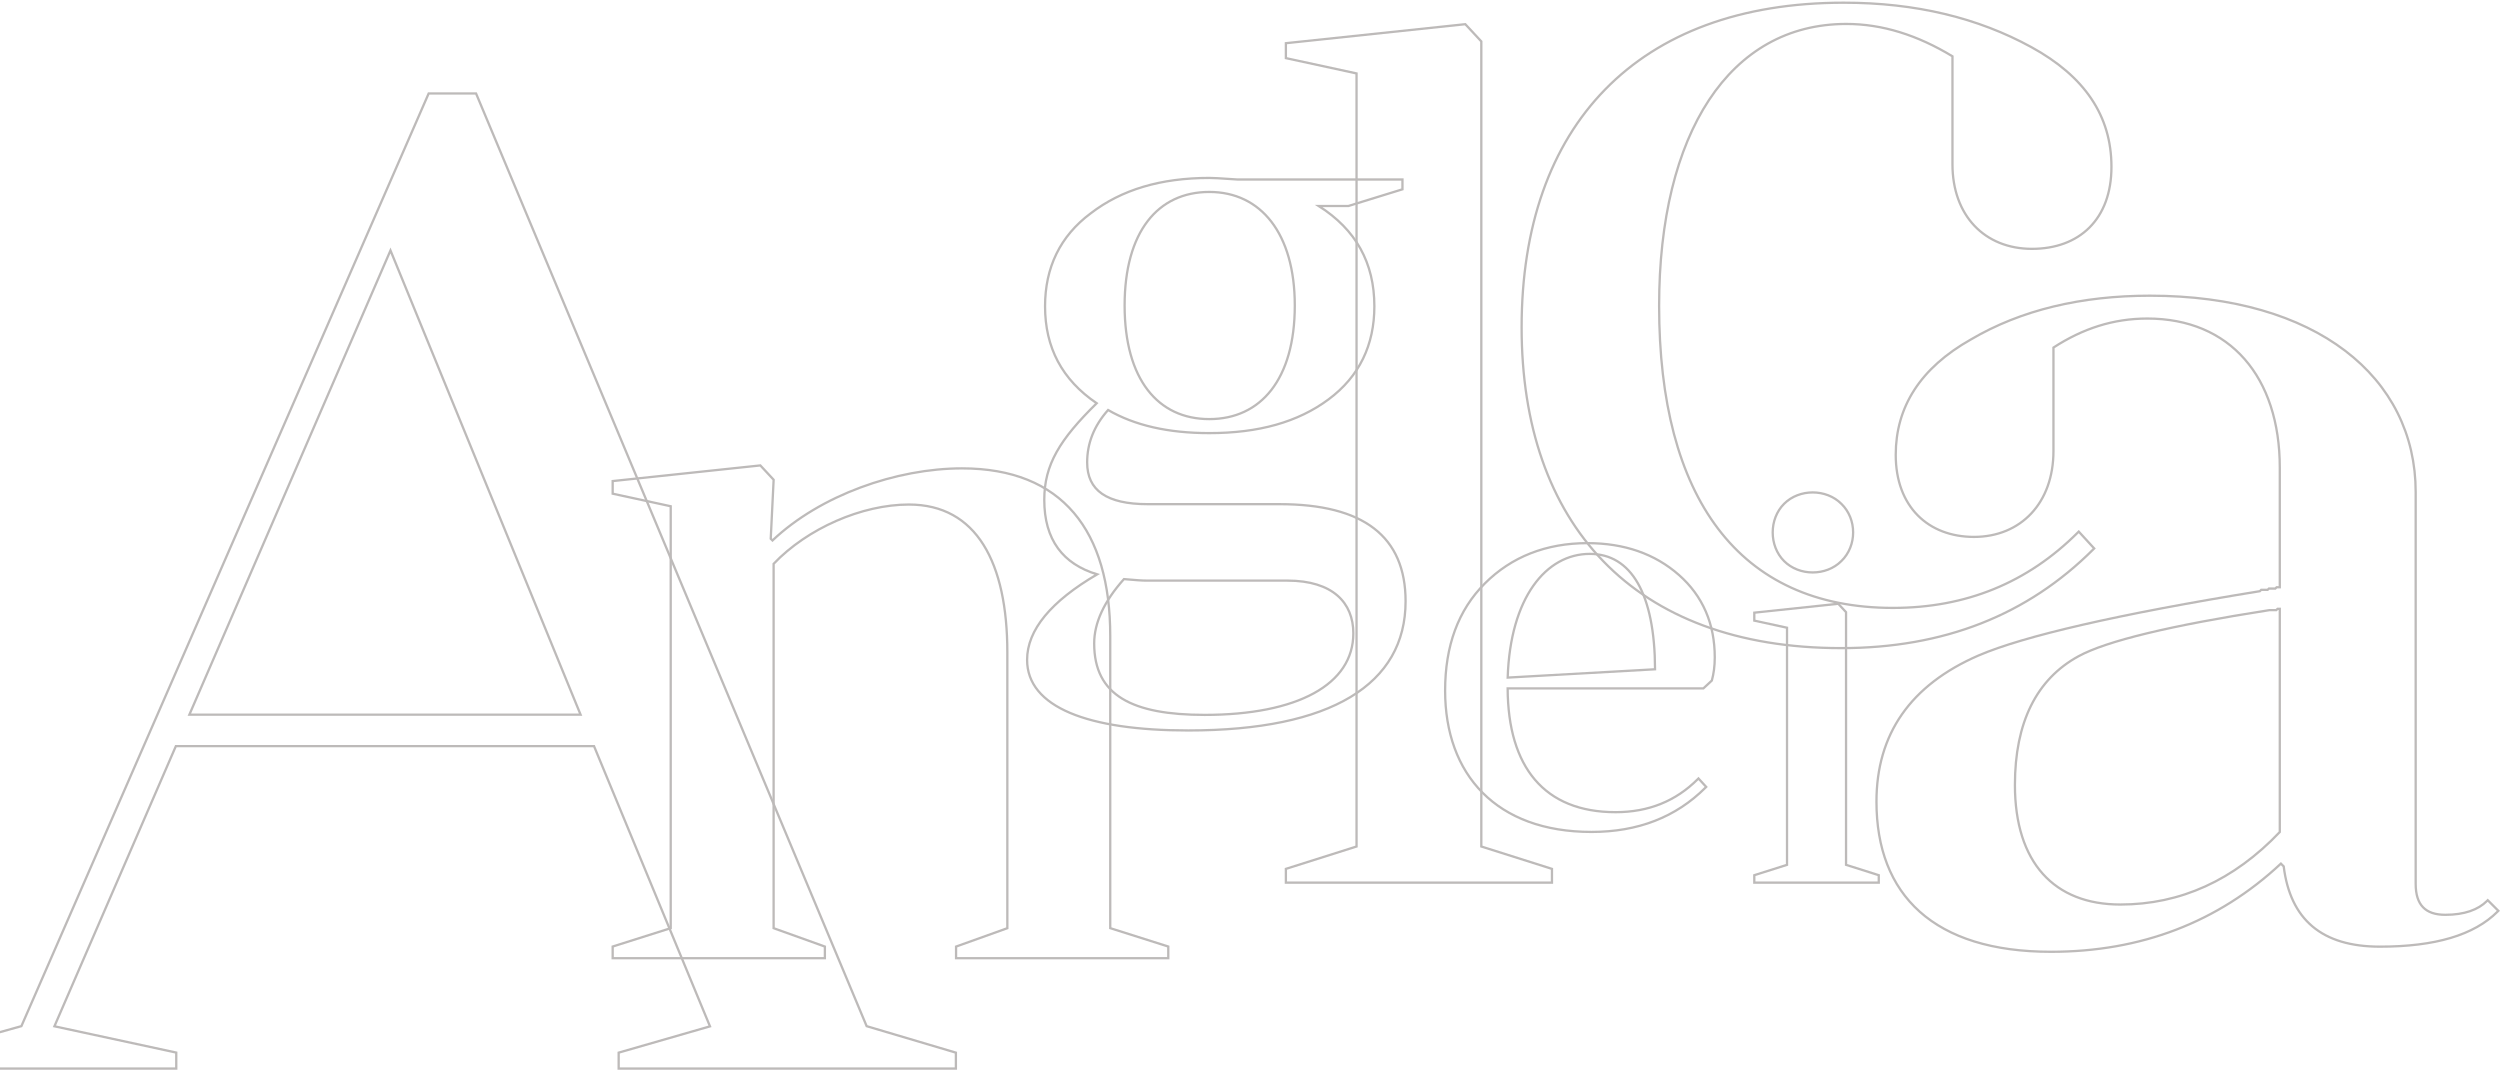
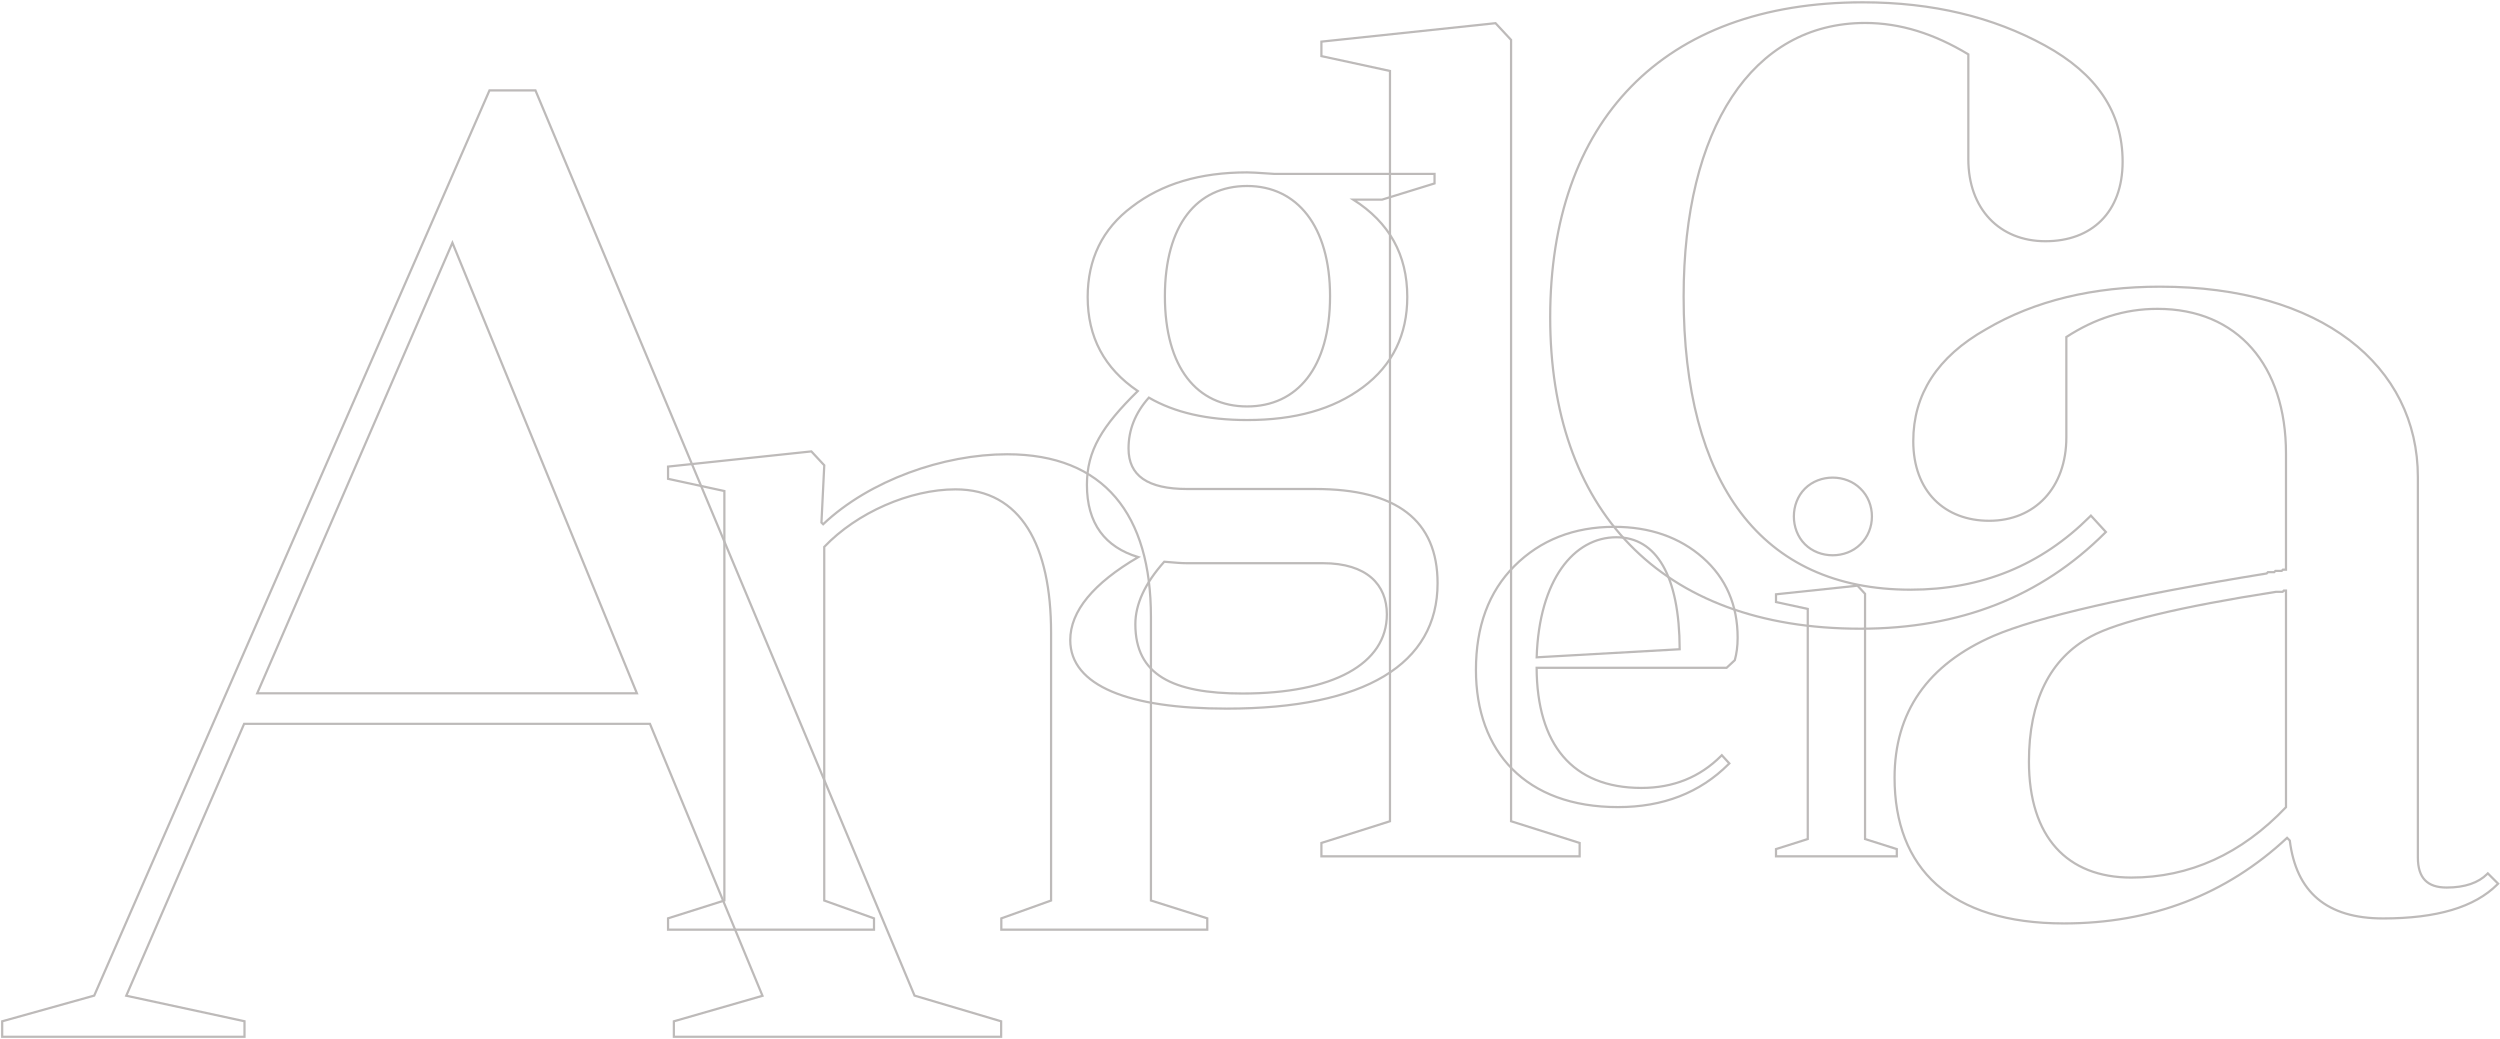
- <svg xmlns="http://www.w3.org/2000/svg" width="1086" height="465" viewBox="0 0 1086 465" fill="none">
-   <path d="M186.541 40.598H186.213L186.083 40.898L9.295 445.758L-31.527 457.165L-31.893 457.267V457.646V463.683V464.183H-31.393H76.065H76.565V463.683V457.646V457.243L76.17 457.157L23.641 445.816L76.393 324.126H258.046L308.415 445.85L269.108 457.166L268.747 457.27V457.646V463.683V464.183H269.247H414.737H415.237V463.683V457.646V457.273L414.879 457.167L376.47 445.764L206.924 40.904L206.795 40.598H206.463H186.541ZM169.624 108.792L252.202 310.449H82.26L169.624 108.792Z" stroke="#BDBAB9" />
-   <path d="M415.647 411.072L415.316 411.191V411.543V415.745V416.245H415.816H506.999H507.499V415.745V411.543V411.177L507.15 411.066L482.287 403.193V276.239C482.287 253.482 477.125 235.279 466.462 222.759C455.788 210.226 439.665 203.464 417.917 203.464C389.395 203.464 356.285 215.134 335.566 234.781L334.807 234.022L336.057 208.611L336.067 208.401L335.924 208.246L330.461 202.364L330.291 202.18L330.042 202.207L266.592 208.93L266.145 208.977V209.427V214.049V214.453L266.539 214.538L291.357 219.915V403.193L266.494 411.066L266.145 411.177V411.543V415.745V416.245H266.645H357.828H358.328V415.745V411.543V411.191L357.997 411.072L336.058 403.207V244.923C350.685 229.551 374.422 219.171 394.806 219.171C409.551 219.171 420.211 225.491 427.21 236.638C434.23 247.817 437.586 263.887 437.586 283.382V403.207L415.647 411.072Z" stroke="#BDBAB9" />
-   <path d="M608.876 82.343L609.228 82.234V81.865V78.474V77.974H608.728H537.548C536.111 77.885 534.767 77.795 533.517 77.711C530.069 77.48 527.331 77.296 525.327 77.296C504.227 77.296 487.161 82.402 473.832 92.654C460.478 102.585 453.97 116.298 453.97 133.058C453.97 150.995 461.348 164.939 476.397 175.17C460.41 190.9 453.631 201.814 453.631 217.137C453.631 225.689 455.598 232.751 459.618 238.241C463.449 243.472 469.111 247.23 476.599 249.499C456.558 261.209 446.172 273.681 446.172 286.638C446.172 296.916 452.816 304.6 464.827 309.686C476.826 314.768 494.28 317.312 516.173 317.312C547.234 317.312 570.818 312.307 586.652 302.789C602.52 293.251 610.584 279.191 610.584 261.211C610.584 247.194 606.048 236.606 596.871 229.539C587.718 222.493 574.027 219.01 555.84 219.01H498.544C489.6 219.01 483.026 217.489 478.699 214.481C474.407 211.497 472.261 207.003 472.261 200.864C472.261 192.642 475.174 185.061 481.353 178.108C492.922 184.809 507.48 188.142 525.327 188.142C546.76 188.142 563.826 183.378 577.158 173.465C590.514 163.533 597.023 149.819 597.023 133.058C597.023 114.132 588.953 99.696 572.859 89.484H585.674H585.75L585.822 89.462L608.876 82.343ZM562.459 132.719C562.459 148.753 558.745 161.091 552.267 169.408C545.8 177.711 536.542 182.056 525.327 182.056C514.113 182.056 504.941 177.712 498.559 169.411C492.164 161.094 488.534 148.755 488.534 132.719C488.534 116.683 492.164 104.345 498.559 96.027C504.941 87.726 514.113 83.382 525.327 83.382C536.536 83.382 545.795 87.892 552.265 96.282C558.746 104.687 562.459 117.026 562.459 132.719ZM559.23 252.218C569.155 252.218 576.312 254.658 580.982 258.707C585.642 262.749 587.886 268.448 587.886 275.111C587.886 286.247 581.836 295.082 570.729 301.159C559.601 307.248 543.422 310.548 523.293 310.548C507.552 310.548 495.547 308.429 487.49 303.502C479.481 298.606 475.312 290.899 475.312 279.519C475.312 270.59 479.583 261.273 488.241 251.559C488.847 251.61 489.44 251.661 490.018 251.71C493.195 251.983 495.934 252.218 498.205 252.218H559.23Z" stroke="#BDBAB9" />
-   <path d="M673.672 383.42H674.172V382.92V377.804V377.438L673.823 377.328L643.48 367.719V18.193V17.997L643.347 17.853L636.697 10.691L636.526 10.508L636.277 10.534L559.035 18.719L558.588 18.766V19.216V24.843V25.246L558.982 25.332L589.28 31.896V367.719L558.937 377.328L558.588 377.438V377.804V382.92V383.42H559.088H673.672Z" stroke="#BDBAB9" />
-   <path d="M743.511 295.731L743.616 295.634L743.653 295.496C744.399 292.763 744.893 289.54 744.893 285.585C744.893 271.028 739.706 258.907 729.321 249.758C718.947 240.62 705.621 235.941 689.626 235.941C671.659 235.941 656.613 241.853 645.019 253.447C633.415 265.051 627.758 280.592 627.758 300.01C627.758 318.204 633.291 333.562 644.04 344.372C654.79 355.183 670.699 361.39 691.338 361.39C711.502 361.39 728.016 354.991 740.835 342.173L741.173 341.834L740.85 341.481L738.16 338.547L737.808 338.162L737.438 338.532C728.002 347.968 716.151 352.81 701.851 352.81C686.314 352.81 674.61 347.899 666.78 338.714C659.013 329.603 654.996 316.216 654.92 299.043H739.748H739.944L740.088 298.91L743.511 295.731ZM690.604 240.609C699.577 240.609 706.632 244.899 711.472 253.346C716.284 261.745 718.905 274.26 718.954 290.736L654.935 294.346C655.492 276.95 659.673 263.548 666.044 254.485C672.474 245.338 681.132 240.609 690.604 240.609Z" stroke="#BDBAB9" />
-   <path d="M909.38 238.584L909.719 238.246L909.395 237.893L903.358 231.307L903.005 230.922L902.636 231.291C880.778 253.149 854.012 264.076 822.307 264.076C788.685 264.076 763.321 252.056 746.346 229.696C729.354 207.313 720.72 174.505 720.72 132.85C720.72 95.312 728.393 64.684 742.386 43.456C756.365 22.248 776.659 10.406 802 10.406C817.724 10.406 832.926 15.259 848.153 24.458V71.378C848.153 82.46 851.617 91.647 857.688 98.067C863.762 104.49 872.406 108.103 882.682 108.103C892.94 108.103 901.584 104.913 907.665 98.832C913.747 92.75 917.211 83.83 917.211 72.476C917.211 50.297 905.545 33.134 882.373 20.445C859.238 7.776 832.259 1.173 800.902 1.173C756.07 1.173 721.076 14.515 697.291 38.852C673.507 63.187 660.992 98.453 660.992 142.181C660.992 184.81 673.095 219.663 696.534 243.861C719.977 268.062 754.697 281.542 799.804 281.542C844.38 281.542 880.737 267.228 909.38 238.584Z" stroke="#BDBAB9" />
-   <path d="M815.636 383.42H816.136V382.92V380.55V380.184L815.787 380.074L801.921 375.683V266.119V265.923L801.787 265.779L798.707 262.462L798.537 262.279L798.288 262.305L762.514 266.096L762.066 266.143V266.593V269.199V269.602L762.461 269.688L776.281 272.682V375.683L762.415 380.074L762.066 380.184V380.55V382.92V383.42H762.566H815.636ZM775.006 243.728C781.597 250.319 793.283 250.32 799.876 243.732C806.709 237.139 806.709 225.445 799.876 218.852C793.283 212.264 781.597 212.265 775.006 218.856C768.414 225.448 768.414 237.136 775.006 243.728Z" stroke="#BDBAB9" />
-   <path d="M990.34 203.161V255.11H989.724H989.166H988.959L988.813 255.257L988.401 255.668H988.05H987.492H986.934H986.376H985.818H985.611L985.465 255.814L985.053 256.226H984.703H984.145H983.587H983.029H982.471H982.264L982.117 256.372L981.673 256.816C919.834 266.849 879.096 276.333 859.52 284.723L859.518 284.724C844.667 291.169 833.564 299.73 826.176 310.355C818.787 320.982 815.137 333.639 815.137 348.234C815.137 368.425 821.31 384.757 833.926 396.034C846.533 407.303 865.502 413.458 890.963 413.458C929.973 413.458 963.456 400.692 990.829 375.154L992.039 376.364C993.464 387.803 997.543 396.526 1004.47 402.39C1011.42 408.28 1021.18 411.227 1033.8 411.227C1057.85 411.227 1074.75 406.198 1084.93 396.015L1085.29 395.661L1084.93 395.308L1081.03 391.402L1080.67 391.048L1080.32 391.402C1076.54 395.184 1070.55 397.393 1062.26 397.393C1057.87 397.393 1054.68 396.297 1052.58 394.128C1050.47 391.955 1049.37 388.617 1049.37 383.944V213.762C1049.37 188.773 1038.55 167.424 1018.69 152.336C998.844 137.256 969.992 128.45 933.927 128.45C904.288 128.45 877.972 134.601 856.119 147.488C834.236 159.834 823.506 176.723 823.506 197.581C823.506 208.846 827.029 217.77 833.066 223.878C839.104 229.986 847.609 233.233 857.485 233.233C867.654 233.233 876.3 229.558 882.401 223.031C888.5 216.507 892.021 207.171 892.021 195.907V150.982C904.714 142.754 917.943 138.378 932.811 138.378C950.82 138.378 965.183 144.746 975.05 155.993C984.925 167.248 990.34 183.441 990.34 203.161ZM988.608 265.038H988.815L988.962 264.891L989.373 264.48H989.724H990.282H990.34V361.426C970.368 382.444 947.107 392.929 921.094 392.929C906.696 392.929 895.266 388.365 887.429 379.634C879.586 370.896 875.282 357.919 875.282 340.98C875.282 313.76 884.715 294.993 902.92 285.064C908.997 281.749 918.987 278.413 932.859 275.067C946.712 271.726 964.4 268.382 985.857 265.038H986.376H986.934H987.492H988.05H988.608Z" stroke="#BDBAB9" />
+ <svg xmlns="http://www.w3.org/2000/svg" width="1119" height="465" viewBox="0 0 1119 465" fill="none">
+   <path d="M219.414 40.466H219.087L218.956 40.766L42.169 445.627L1.346 457.033L0.981 457.135V457.515V463.552V464.052H1.481H108.938H109.438V463.552V457.515V457.111L109.044 457.026L56.514 445.684L109.267 323.995H290.92L341.288 445.719L301.982 457.034L301.62 457.138V457.515V463.552V464.052H302.12H447.61H448.11V463.552V457.515V457.142L447.753 457.035L409.344 445.633L239.797 40.773L239.669 40.466H239.336H219.414ZM202.498 108.66L285.075 310.317H115.133L202.498 108.66Z" stroke="#BDBAB9" />
+   <path d="M448.52 410.94L448.189 411.059V411.411V415.613V416.113H448.689H539.872H540.372V415.613V411.411V411.045L540.023 410.934L515.16 403.061V276.107C515.16 253.35 509.999 235.147 499.336 222.628C488.661 210.094 472.538 203.333 450.79 203.333C422.268 203.333 389.159 215.003 368.439 234.649L367.681 233.89L368.931 208.48L368.941 208.269L368.798 208.115L363.335 202.232L363.165 202.049L362.916 202.075L299.466 208.798L299.019 208.846V209.295V213.918V214.321L299.413 214.406L324.23 219.783V403.061L299.368 410.934L299.019 411.045V411.411V415.613V416.113H299.519H390.702H391.202V415.613V411.411V411.059L390.87 410.94L368.931 403.075V244.792C383.559 229.419 407.296 219.04 427.679 219.04C442.425 219.04 453.085 225.36 460.084 236.507C467.103 247.686 470.46 263.755 470.46 283.25V403.075L448.52 410.94Z" stroke="#BDBAB9" />
+   <path d="M641.749 82.211L642.102 82.102V81.733V78.343V77.843H641.602H570.421C568.985 77.753 567.641 77.663 566.39 77.579C562.942 77.349 560.204 77.165 558.201 77.165C537.1 77.165 520.035 82.271 506.706 92.522C493.352 102.454 486.844 116.167 486.844 132.927C486.844 150.863 494.221 164.807 509.271 175.039C493.283 190.769 486.505 201.682 486.505 217.006C486.505 225.557 488.472 232.62 492.492 238.109C496.323 243.341 501.985 247.099 509.472 249.368C489.432 261.078 479.046 273.55 479.046 286.507C479.046 296.785 485.689 304.468 497.701 309.555C509.7 314.637 527.154 317.18 549.047 317.18C580.108 317.18 603.691 312.176 619.526 302.658C635.394 293.12 643.458 279.06 643.458 261.08C643.458 247.063 638.921 236.474 629.744 229.408C620.592 222.361 606.901 218.879 588.713 218.879H531.417C522.473 218.879 515.899 217.357 511.573 214.349C507.281 211.365 505.134 206.871 505.134 200.733C505.134 192.51 508.047 184.93 514.227 177.977C525.796 184.677 540.354 188.01 558.201 188.01C579.633 188.01 596.699 183.247 610.031 173.333C623.388 163.402 629.897 149.688 629.897 132.927C629.897 114.001 621.826 99.564 605.732 89.353H618.548H618.623L618.695 89.331L641.749 82.211ZM595.333 132.588C595.333 148.622 591.619 160.959 585.14 169.277C578.673 177.58 569.416 181.925 558.201 181.925C546.986 181.925 537.814 177.58 531.432 169.279C525.038 160.962 521.407 148.624 521.407 132.588C521.407 116.551 525.038 104.213 531.432 95.896C537.814 87.595 546.986 83.251 558.201 83.251C569.41 83.251 578.669 87.76 585.139 96.151C591.62 104.555 595.333 116.895 595.333 132.588ZM592.103 252.087C602.029 252.087 609.186 254.526 613.855 258.576C618.515 262.617 620.76 268.317 620.76 274.98C620.76 286.116 614.709 294.95 603.602 301.028C592.474 307.117 576.295 310.417 556.166 310.417C540.426 310.417 528.421 308.297 520.363 303.371C512.355 298.474 508.185 290.768 508.185 279.387C508.185 270.458 512.457 261.141 521.114 251.428C521.721 251.479 522.313 251.53 522.891 251.579C526.069 251.852 528.808 252.087 531.078 252.087H592.103Z" stroke="#BDBAB9" />
+   <path d="M706.546 383.288H707.046V382.788V377.673V377.307L706.697 377.196L676.354 367.587V18.061V17.865L676.22 17.721L669.57 10.56L669.4 10.376L669.151 10.403L591.909 18.587L591.461 18.635V19.084V24.711V25.115L591.856 25.2L622.154 31.765V367.587L591.81 377.196L591.461 377.307V377.673V382.788V383.288H591.961H706.546Z" stroke="#BDBAB9" />
+   <path d="M776.384 295.6L776.489 295.503L776.527 295.365C777.272 292.632 777.767 289.409 777.767 285.454C777.767 270.897 772.579 258.775 762.194 249.627C751.821 240.488 738.495 235.81 722.5 235.81C704.533 235.81 689.487 241.721 677.892 253.316C666.288 264.92 660.631 280.461 660.631 299.879C660.631 318.073 666.165 333.43 676.913 344.241C687.663 355.052 703.572 361.258 724.211 361.258C744.376 361.258 760.89 354.86 773.708 342.041L774.047 341.703L773.723 341.35L771.034 338.416L770.681 338.031L770.312 338.4C760.875 347.837 749.024 352.679 734.725 352.679C719.187 352.679 707.483 347.767 699.653 338.582C691.887 329.472 687.87 316.085 687.793 298.912H772.621H772.818L772.962 298.778L776.384 295.6ZM723.478 240.477C732.45 240.477 739.505 244.767 744.346 253.215C749.158 261.614 751.778 274.129 751.828 290.605L687.808 294.215C688.366 276.819 692.547 263.417 698.918 254.354C705.348 245.207 714.006 240.477 723.478 240.477Z" stroke="#BDBAB9" />
+   <path d="M942.254 238.453L942.592 238.115L942.269 237.762L936.232 231.175L935.879 230.79L935.509 231.16C913.651 253.018 886.886 263.945 855.181 263.945C821.559 263.945 796.194 251.925 779.219 229.564C762.228 207.182 753.593 174.374 753.593 132.719C753.593 95.181 761.267 64.552 775.259 43.325C789.239 22.117 809.533 10.275 834.873 10.275C850.598 10.275 865.8 15.128 881.026 24.327V71.247C881.026 82.329 884.491 91.515 890.562 97.936C896.636 104.358 905.28 107.971 915.555 107.971C925.813 107.971 934.458 104.781 940.539 98.7C946.62 92.618 950.084 83.699 950.084 72.345C950.084 50.166 938.418 33.003 915.247 20.314C892.111 7.644 865.133 1.042 833.775 1.042C788.944 1.042 753.95 14.384 730.164 38.721C706.38 63.056 693.866 98.322 693.866 142.049C693.866 184.678 705.968 219.532 729.408 243.73C752.85 267.931 787.571 281.41 832.678 281.41C877.254 281.41 913.61 267.097 942.254 238.453Z" stroke="#BDBAB9" />
+   <path d="M848.51 383.288H849.01V382.788V380.419V380.053L848.661 379.942L834.795 375.552V265.988V265.791L834.661 265.647L831.581 262.331L831.411 262.147L831.162 262.174L795.387 265.964L794.94 266.012V266.461V269.068V269.471L795.334 269.556L809.155 272.551V375.552L795.289 379.942L794.94 380.053V380.419V382.788V383.288H795.44H848.51ZM807.88 243.597C814.471 250.188 826.157 250.189 832.75 243.6C839.583 237.007 839.583 225.314 832.75 218.721C826.157 212.132 814.471 212.133 807.88 218.724C801.288 225.316 801.288 237.005 807.88 243.597Z" stroke="#BDBAB9" />
+   <path d="M1023.21 203.029V254.979H1022.6H1022.04H1021.83L1021.69 255.125L1021.27 255.537H1020.92H1020.37H1019.81H1019.25H1018.69H1018.48L1018.34 255.683L1017.93 256.095H1017.58H1017.02H1016.46H1015.9H1015.34H1015.14L1014.99 256.241L1014.55 256.685C952.708 266.718 911.97 276.202 892.393 284.592L892.391 284.593C877.54 291.037 866.438 299.599 859.05 310.223C851.66 320.851 848.01 333.508 848.01 348.102C848.01 368.294 854.183 384.626 866.799 395.903C879.407 407.172 898.375 413.327 923.837 413.327C962.847 413.327 996.329 400.56 1023.7 375.023L1024.91 376.233C1026.34 387.672 1030.42 396.394 1037.34 402.258C1044.29 408.149 1054.05 411.095 1066.68 411.095C1090.72 411.095 1107.62 406.067 1117.81 395.884L1118.16 395.53L1117.81 395.176L1113.9 391.271L1113.55 390.917L1113.19 391.271C1109.41 395.052 1103.42 397.262 1095.13 397.262C1090.75 397.262 1087.55 396.166 1085.45 393.996C1083.34 391.824 1082.24 388.486 1082.24 383.813V213.631C1082.24 188.642 1071.43 167.293 1051.57 152.204C1031.72 137.125 1002.87 128.319 966.801 128.319C937.162 128.319 910.846 134.47 888.992 147.357C867.109 159.703 856.38 176.592 856.38 197.45C856.38 208.715 859.903 217.638 865.94 223.747C871.977 229.855 880.483 233.102 890.358 233.102C900.527 233.102 909.173 229.427 915.274 222.9C921.373 216.375 924.895 207.04 924.895 195.776V150.851C937.588 142.623 950.817 138.246 965.685 138.246C983.693 138.246 998.057 144.614 1007.92 155.862C1017.8 167.117 1023.21 183.309 1023.21 203.029ZM1021.48 264.906H1021.69L1021.84 264.76L1022.25 264.348H1022.6H1023.16H1023.21V361.294C1003.24 382.312 979.98 392.798 953.967 392.798C939.569 392.798 928.139 388.233 920.303 379.503C912.459 370.765 908.155 357.787 908.155 340.849C908.155 313.629 917.589 294.862 935.793 284.932C941.87 281.618 951.86 278.282 965.732 274.936C979.585 271.594 997.273 268.251 1018.73 264.906H1019.25H1019.81H1020.37H1020.92H1021.48Z" stroke="#BDBAB9" />
</svg>
